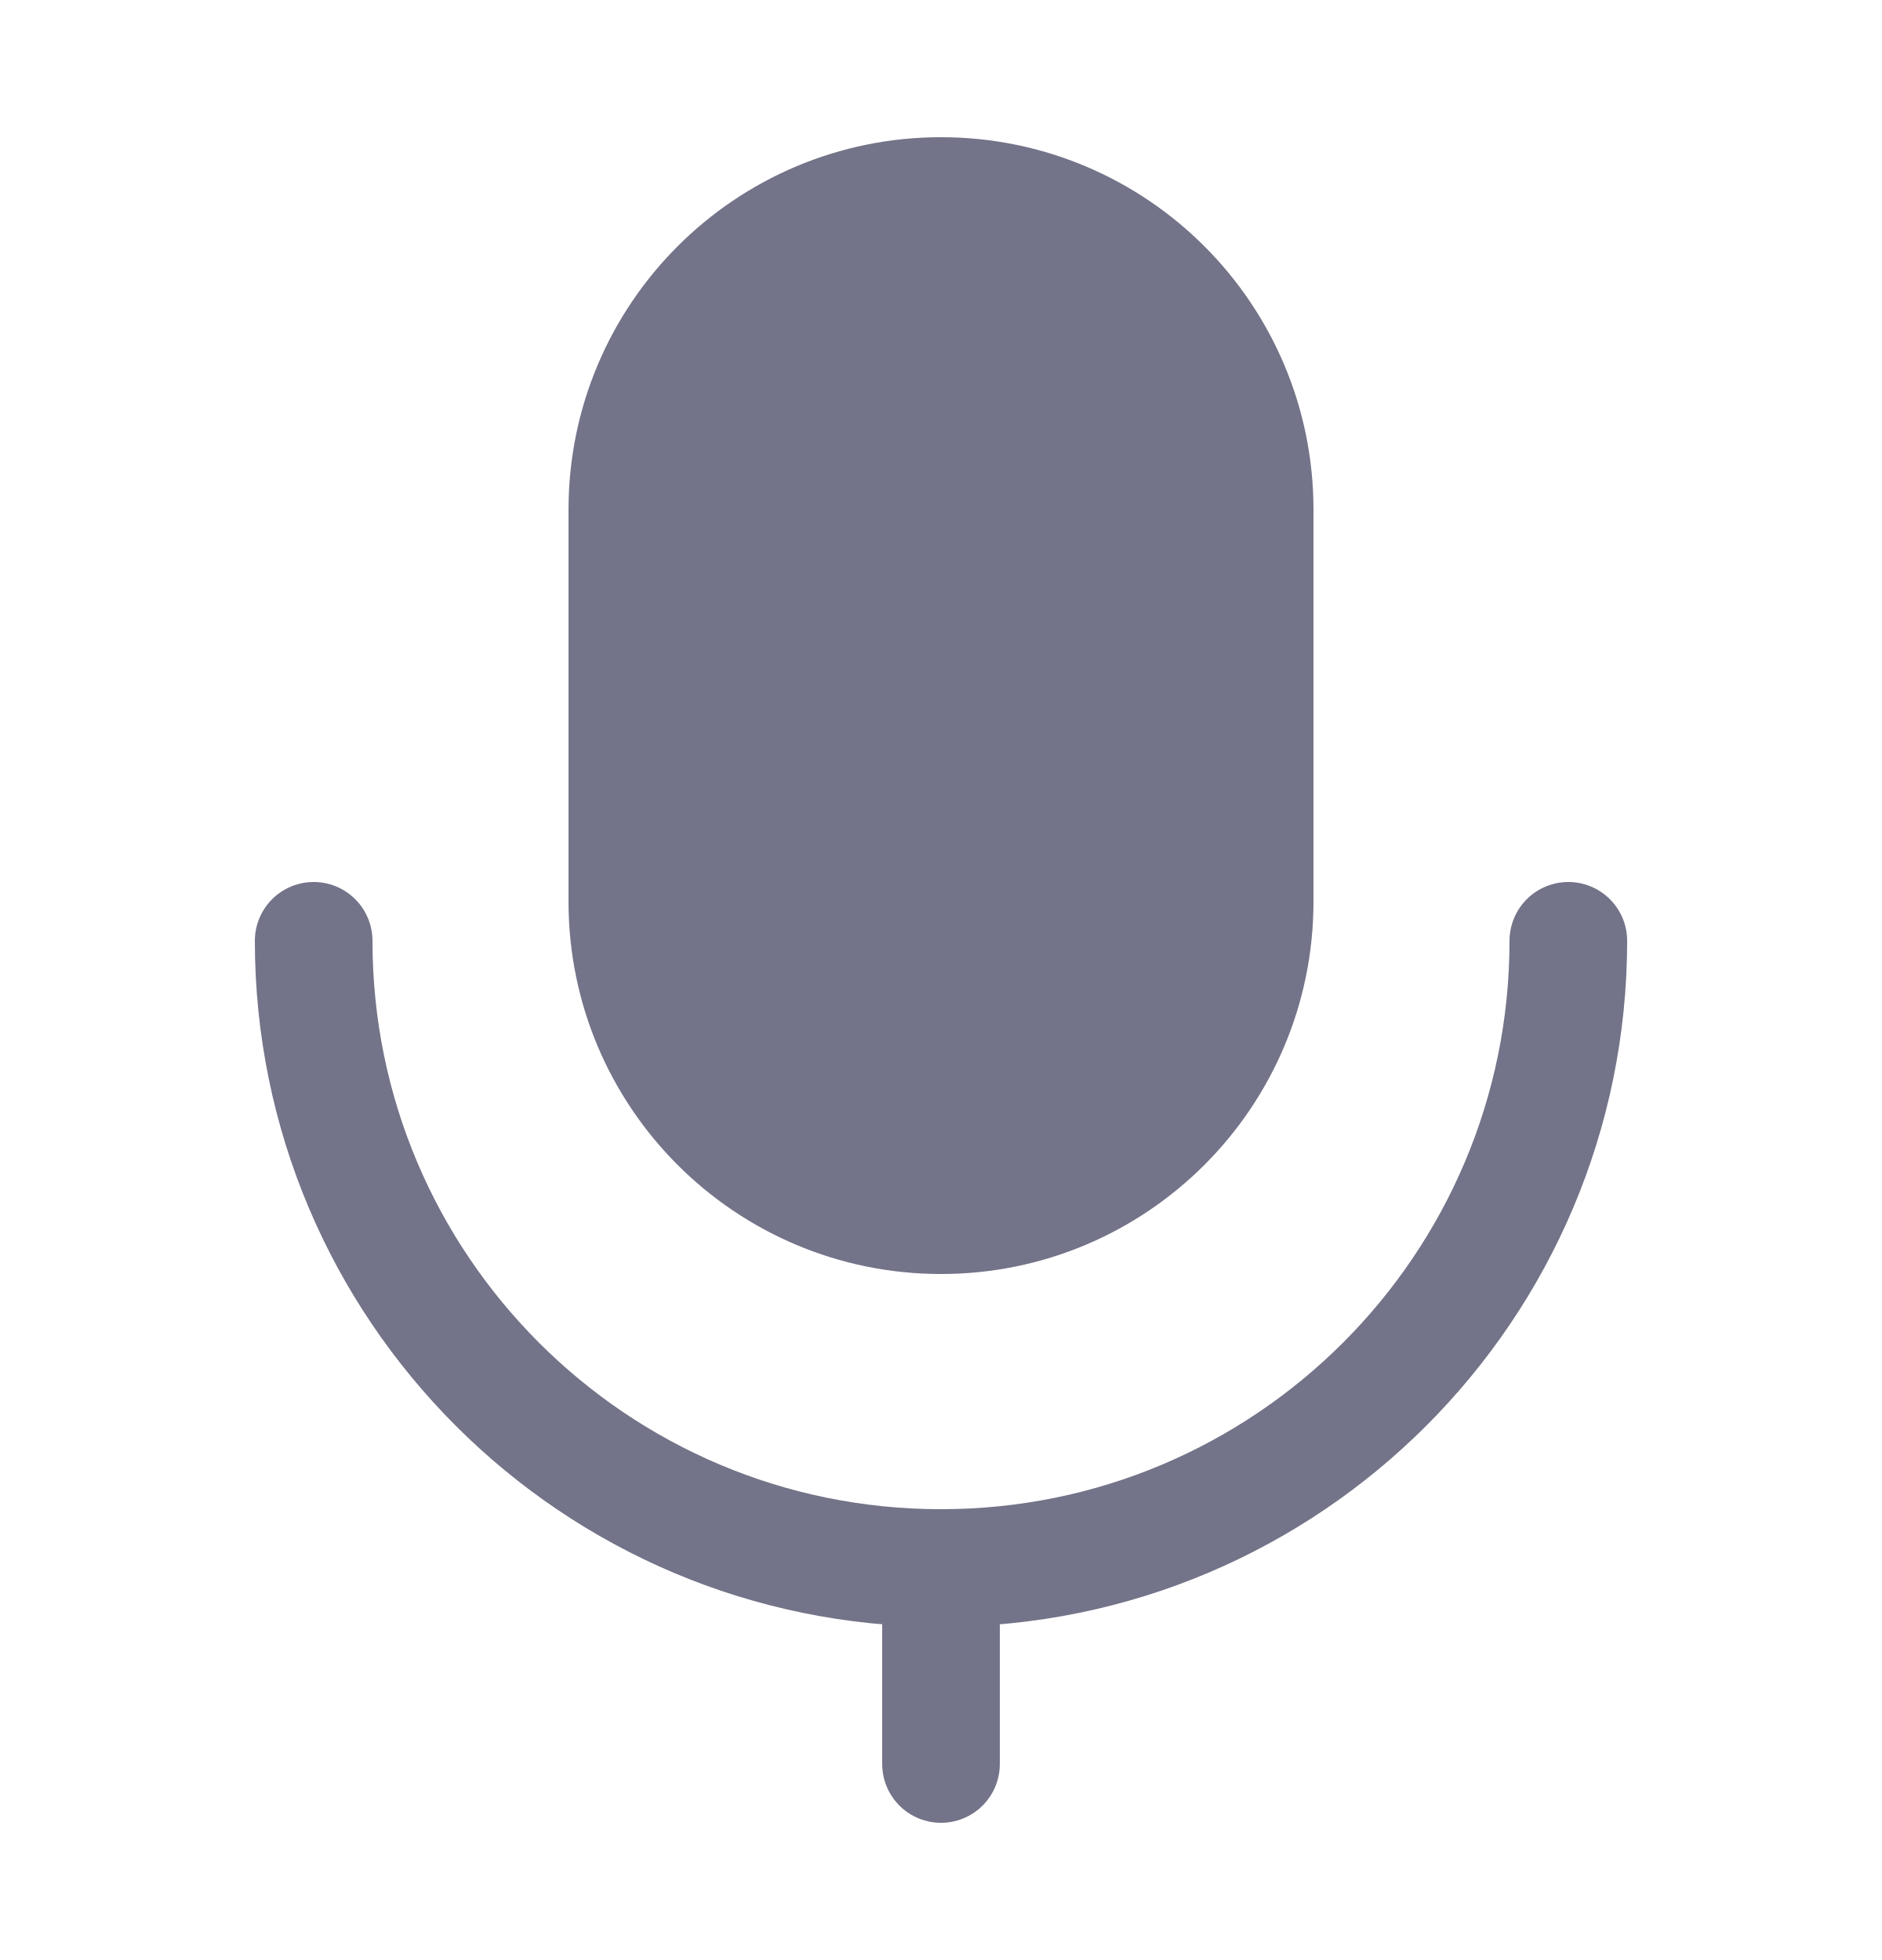
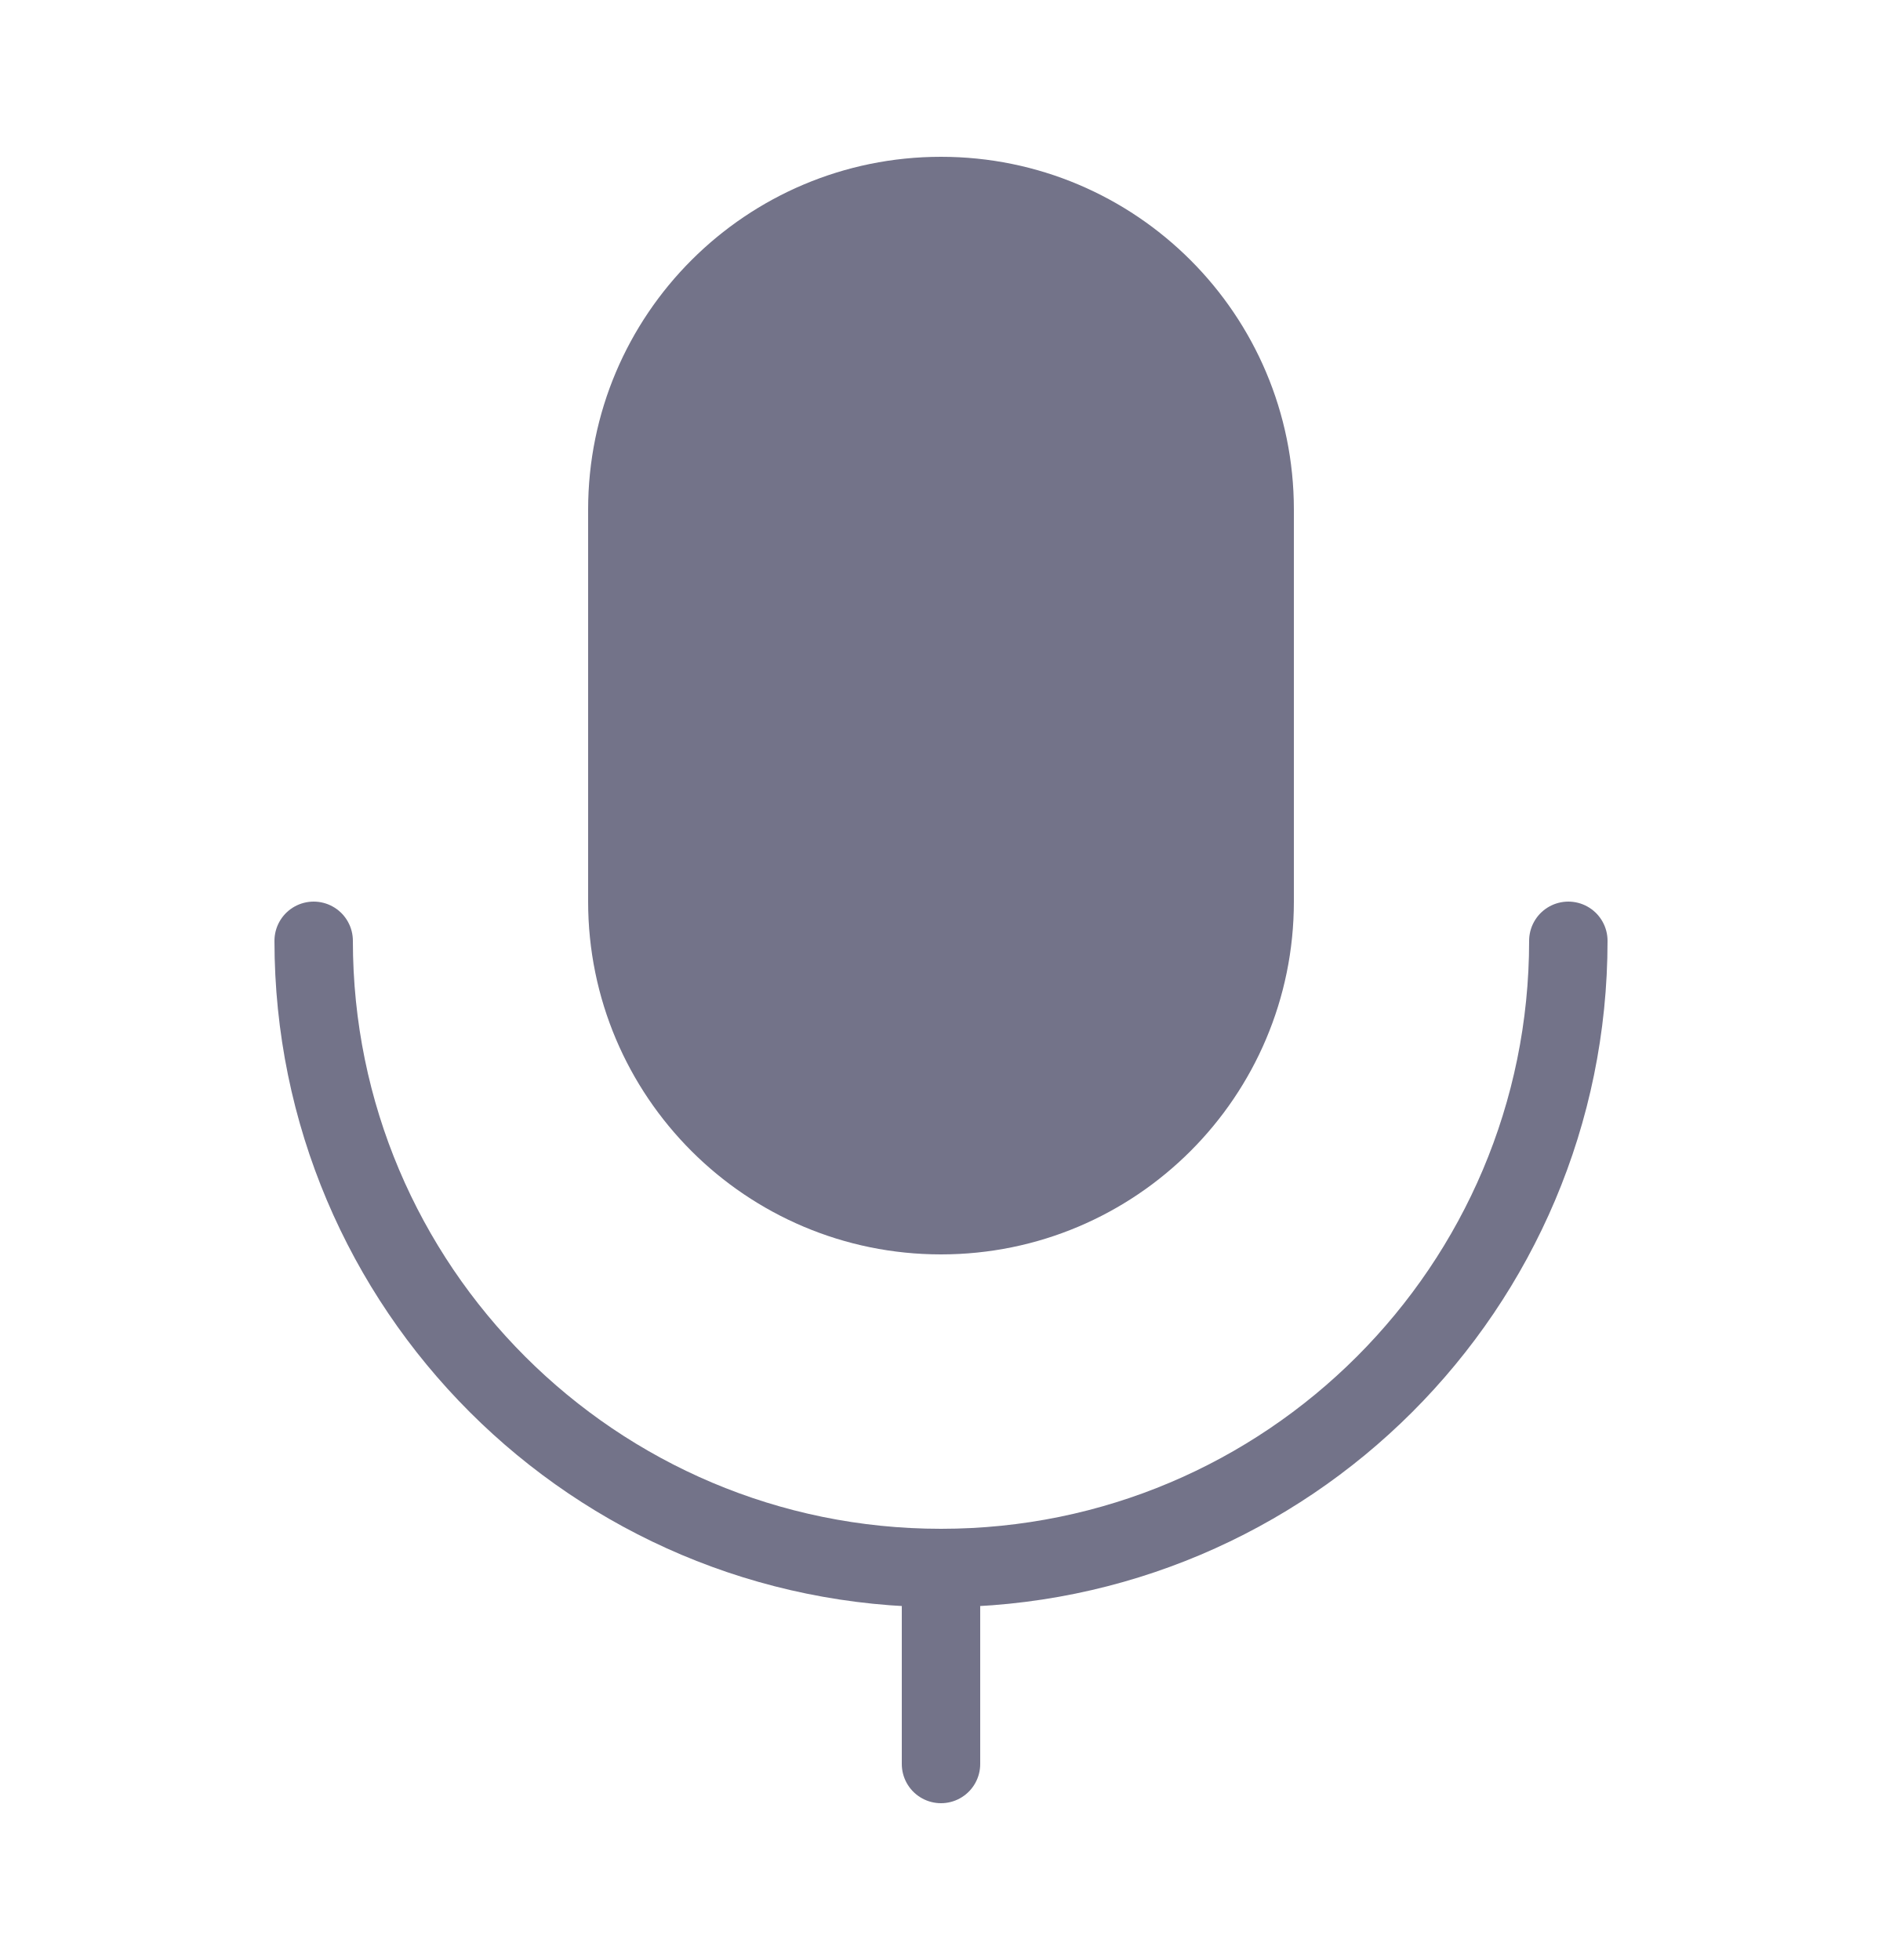
<svg xmlns="http://www.w3.org/2000/svg" width="24" height="25" viewBox="0 0 24 25" fill="none">
-   <rect x="8" y="2.5" width="8" height="13" rx="4" fill="#737389" stroke="#737389" stroke-width="1.5" />
-   <path d="M20 12C20 16.418 16.418 20 12 20C7.582 20 4 16.418 4 12" stroke="#737389" stroke-width="1.5" stroke-linecap="round" />
-   <path d="M12 22.5V20.5" stroke="#737389" stroke-width="1.5" stroke-linecap="round" />
+   <rect x="8" y="2.5" width="8" height="13" rx="4" fill="#737389" stroke="#737389" strokeWidth="1.5" />
+   <path d="M20 12C20 16.418 16.418 20 12 20C7.582 20 4 16.418 4 12" stroke="#737389" strokeWidth="1.5" stroke-linecap="round" />
+   <path d="M12 22.5V20.5" stroke="#737389" strokeWidth="1.5" stroke-linecap="round" />
</svg>
